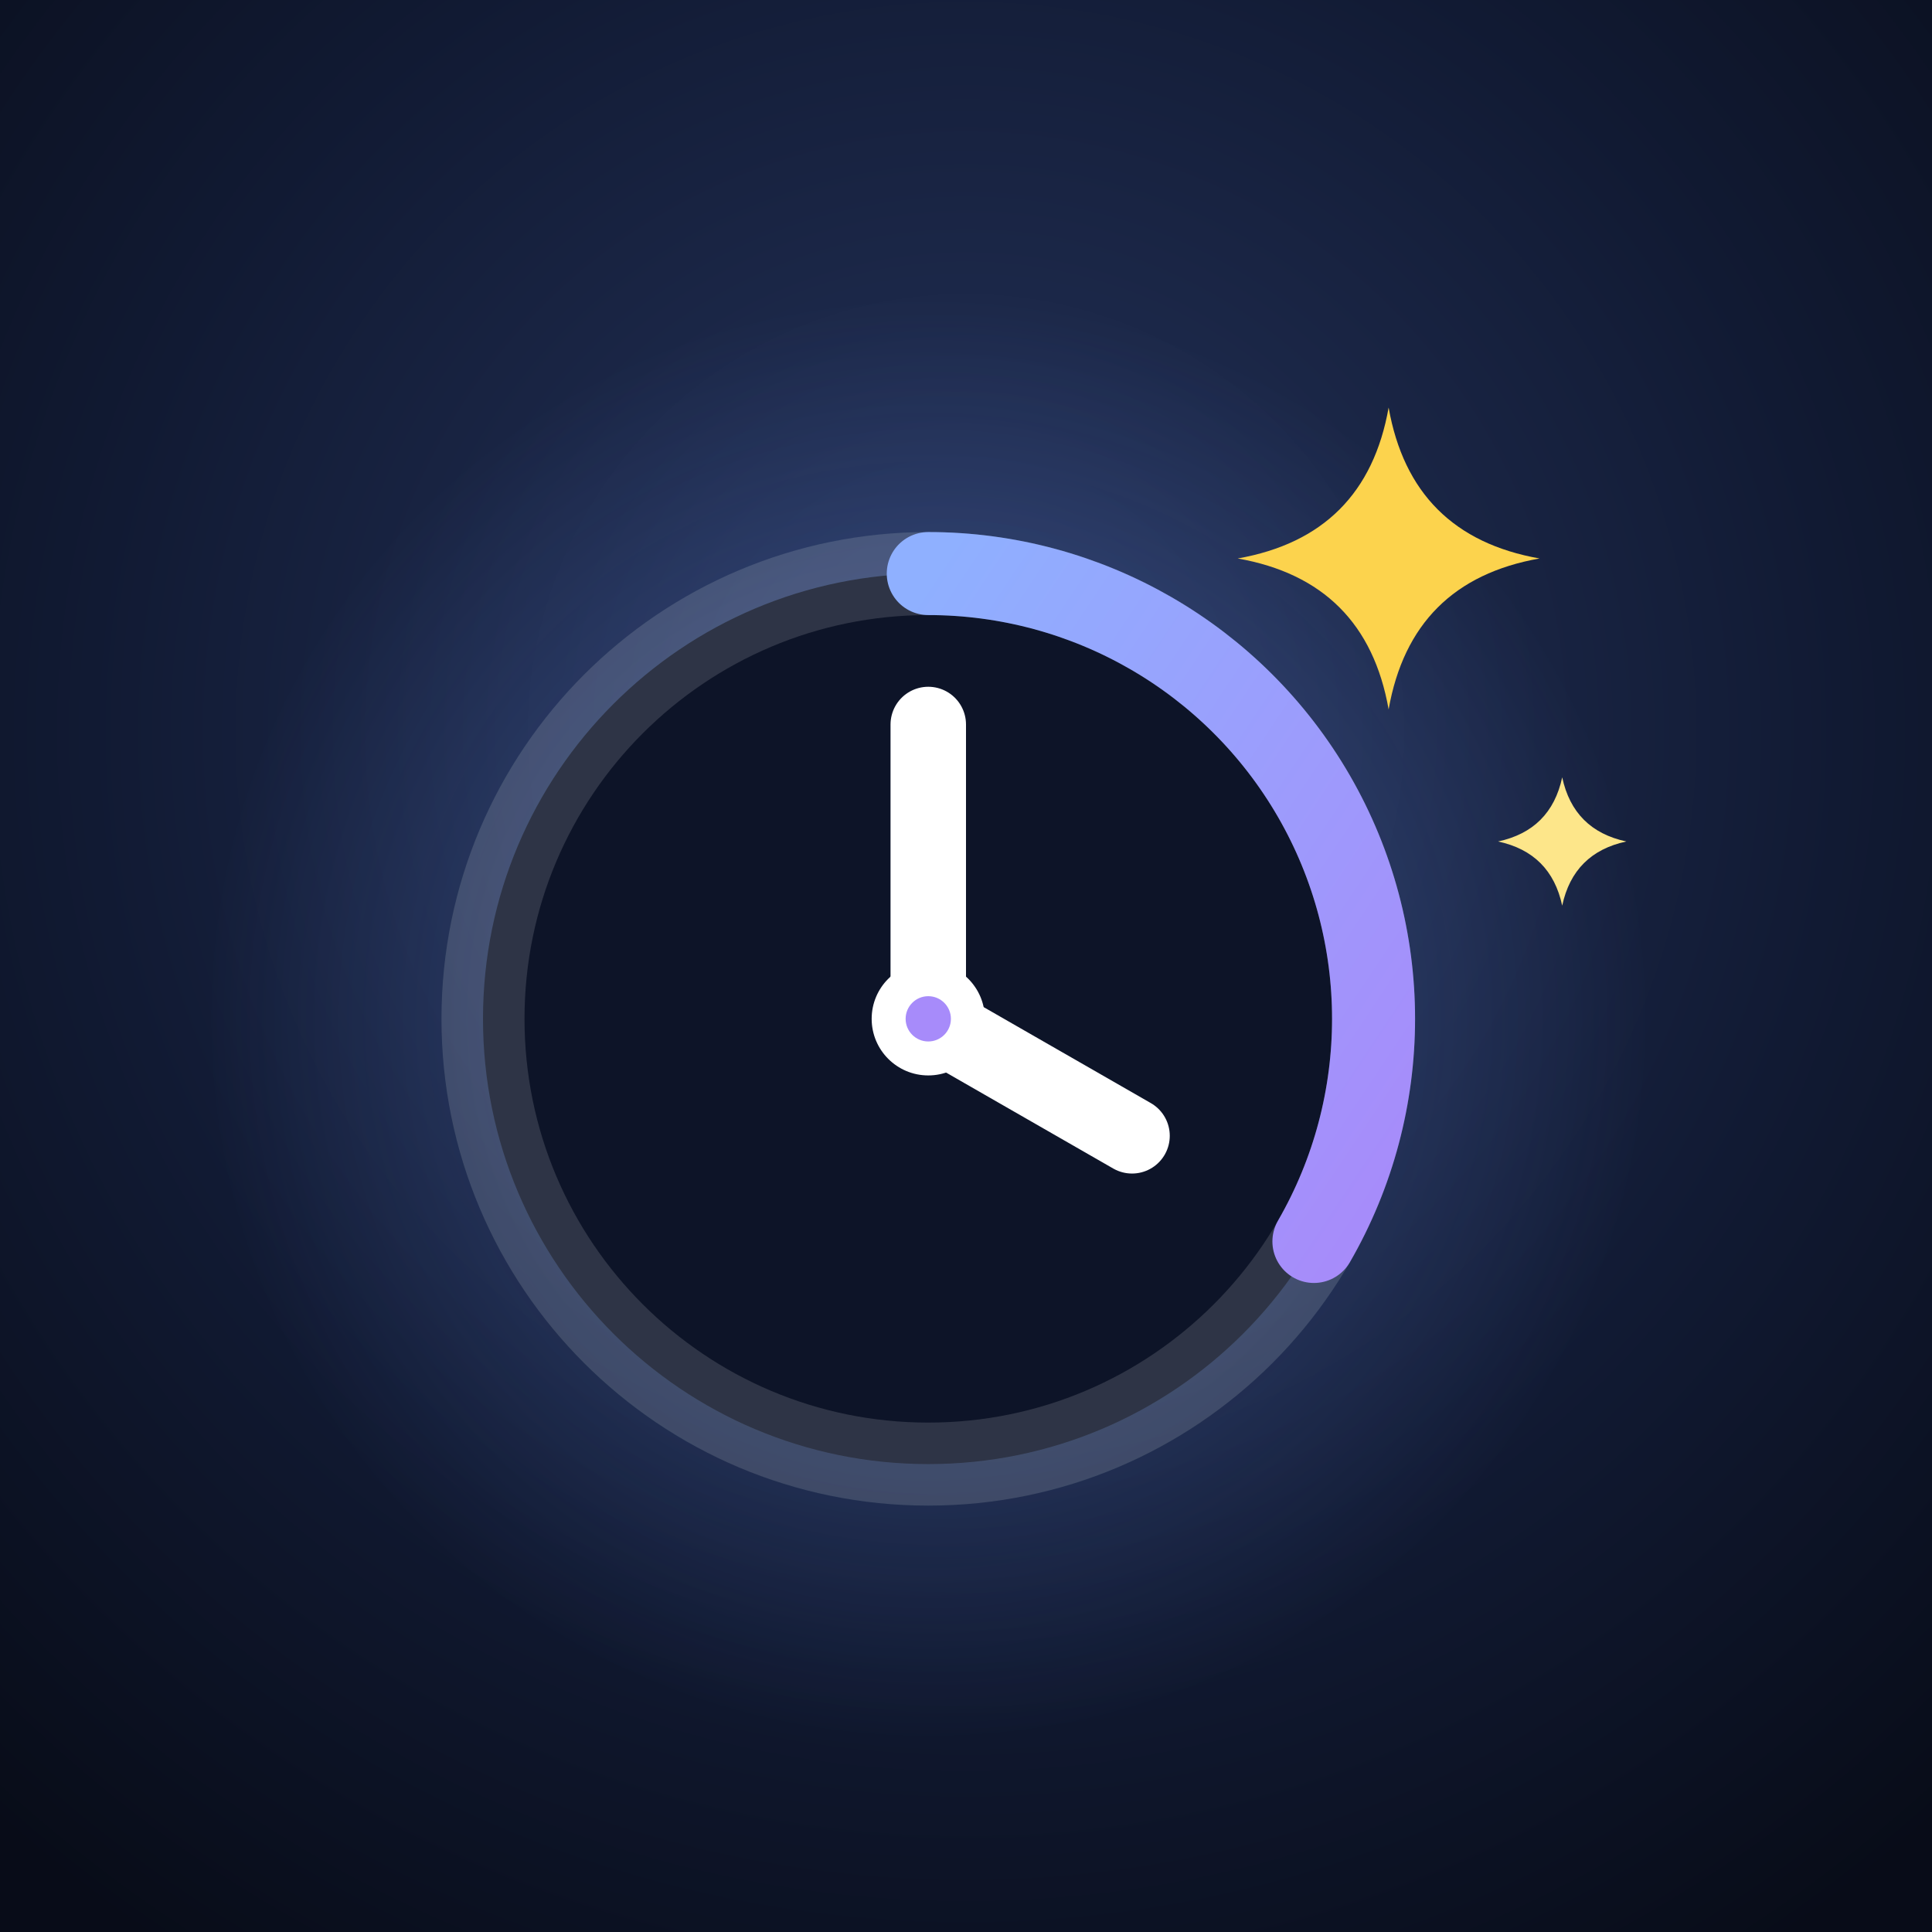
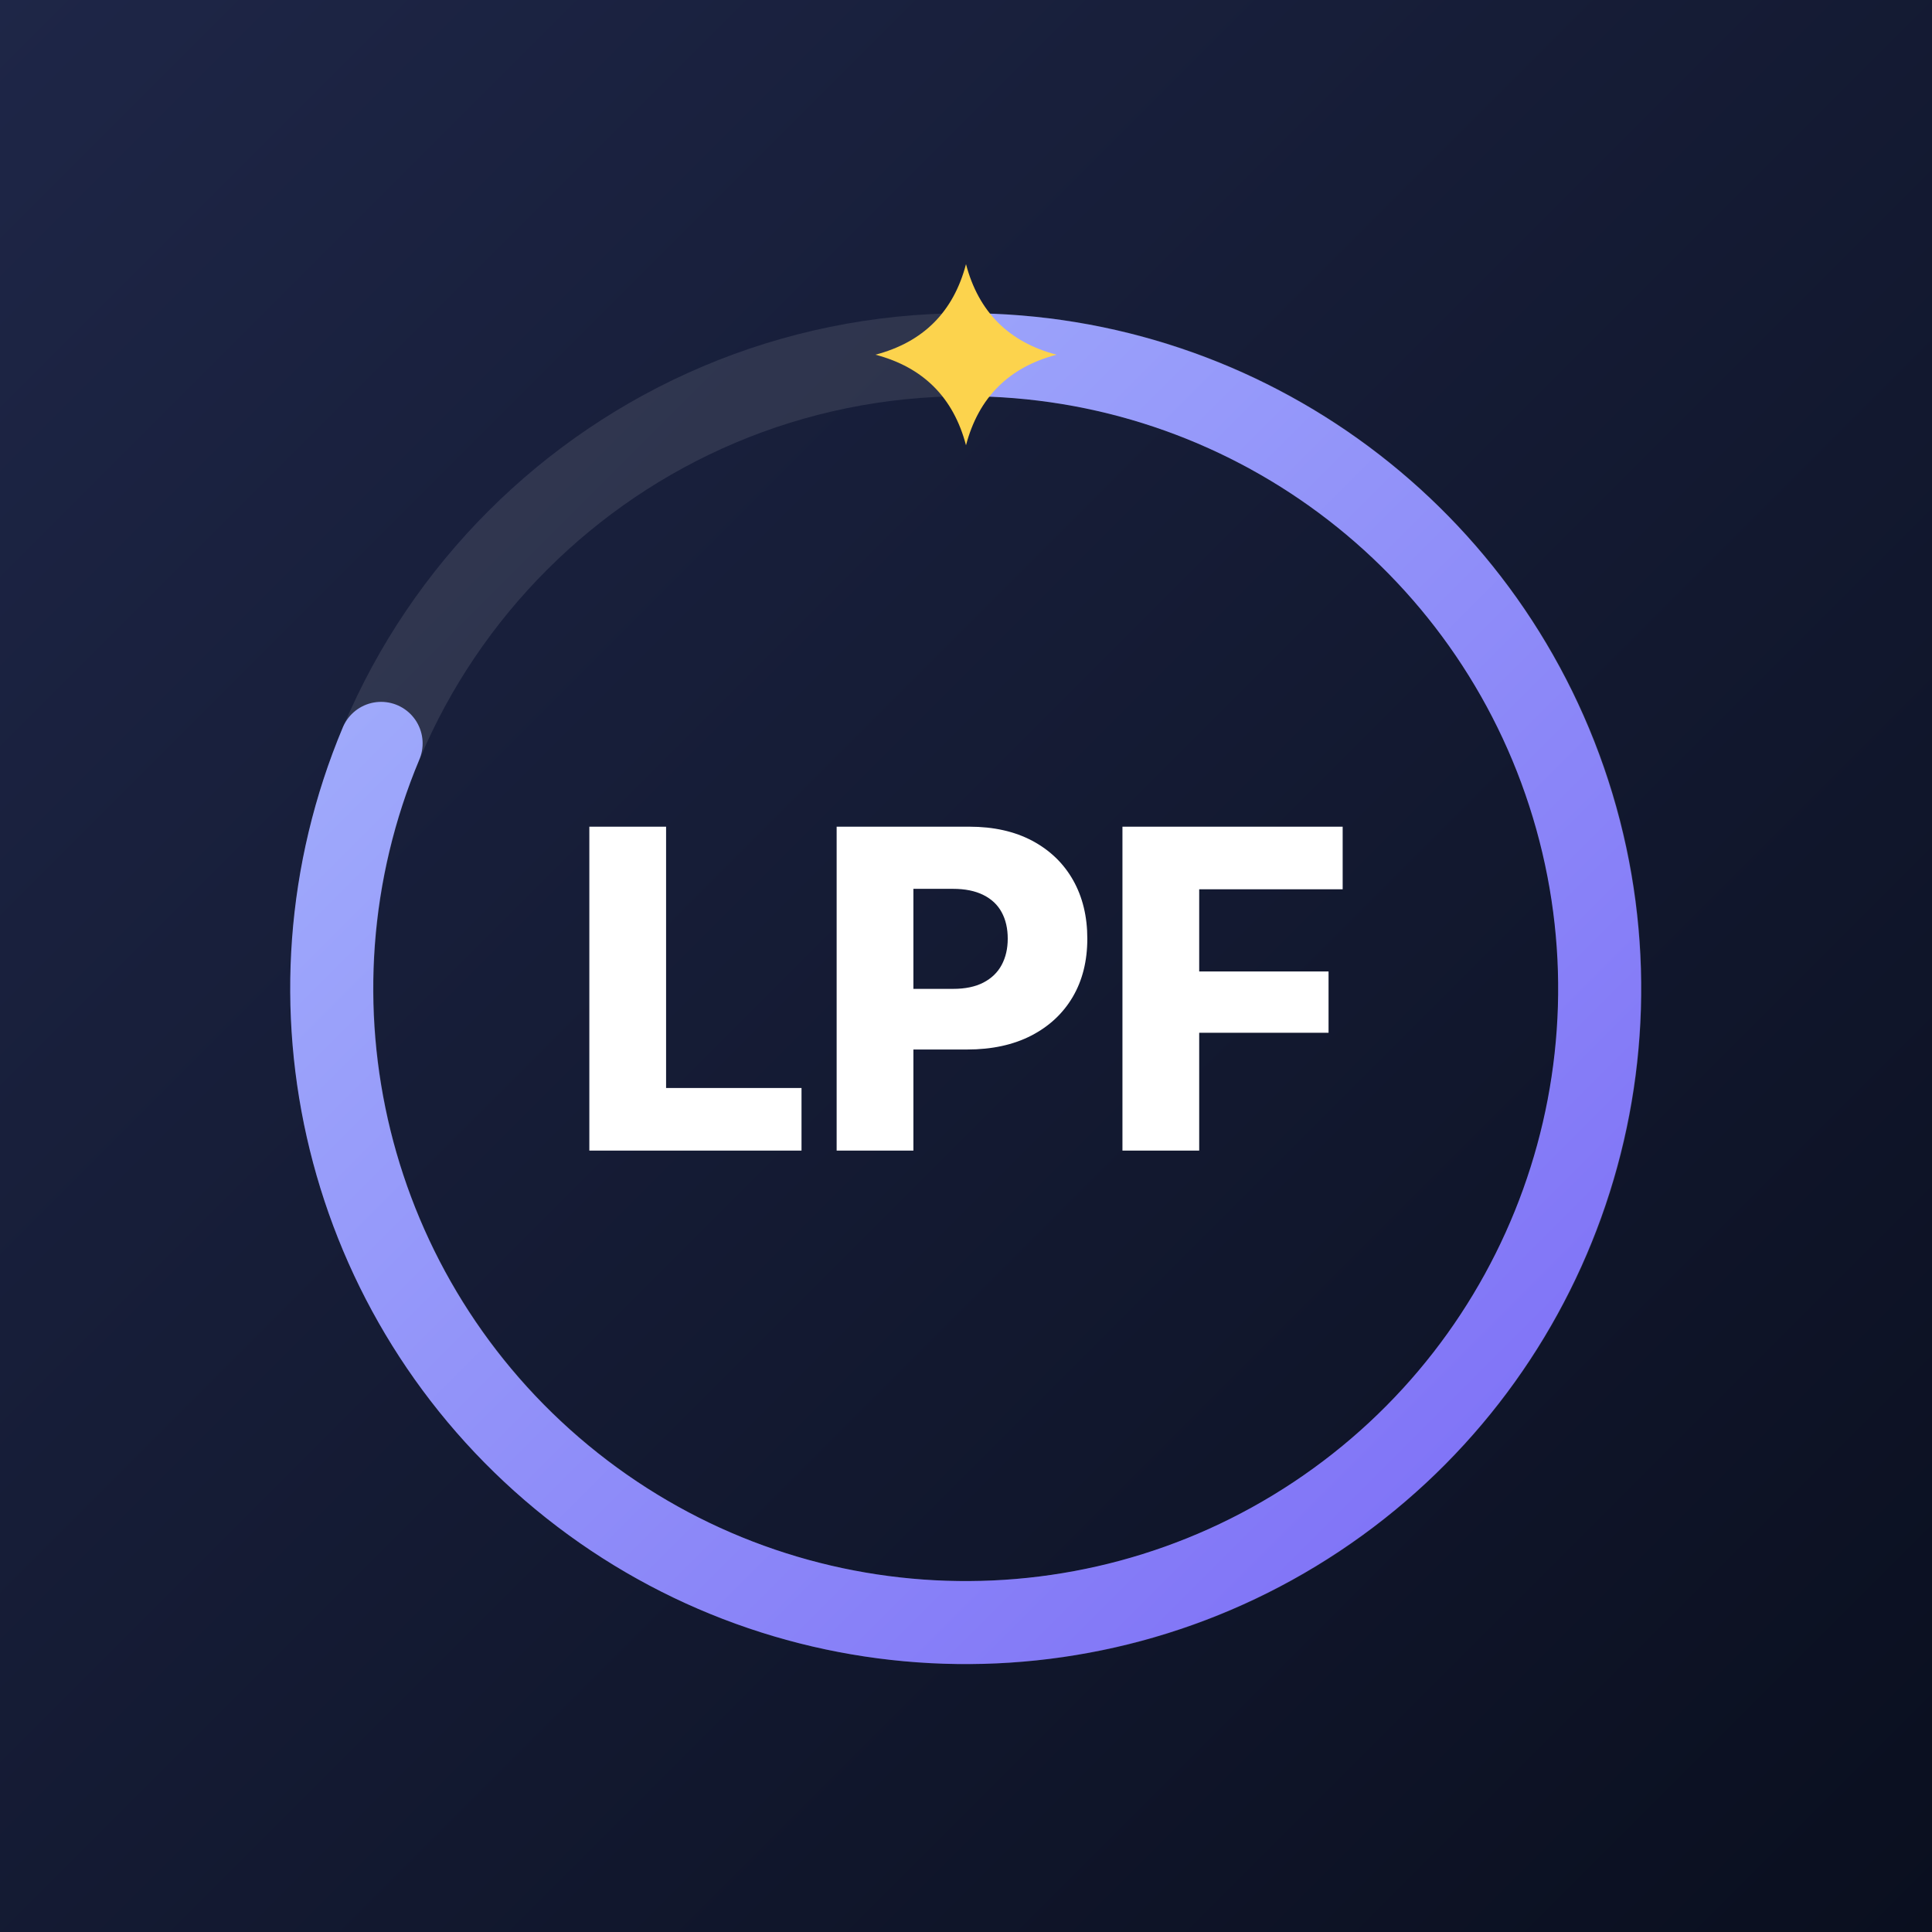
<svg xmlns="http://www.w3.org/2000/svg" viewBox="0 0 512 512">
  <defs>
-     <radialGradient id="bg" cx="50%" cy="38%" r="75%">
-       <stop offset="0" stop-color="#26355e" />
-       <stop offset=".6" stop-color="#111a33" />
-       <stop offset="1" stop-color="#080c18" />
-     </radialGradient>
-     <linearGradient id="arc" x1="0" y1="0" x2="1" y2="1">
-       <stop offset="0" stop-color="#8fb0ff" />
-       <stop offset="1" stop-color="#a78bfa" />
+     <linearGradient id="dBg" x1="0" y1="0" x2="1" y2="1">
+       <stop offset="0" stop-color="#1e2647" />
+       <stop offset="1" stop-color="#0a0f1f" />
    </linearGradient>
-     <radialGradient id="glow" cx="50%" cy="50%" r="50%">
-       <stop offset="0" stop-color="#7aa2ff" stop-opacity=".35" />
-       <stop offset="1" stop-color="#7aa2ff" stop-opacity="0" />
-     </radialGradient>
+     <linearGradient id="dAc" x1="0" y1="0" x2="1" y2="1">
+       <stop offset="0" stop-color="#a5b4fc" />
+       <stop offset="1" stop-color="#7c6cf6" />
+     </linearGradient>
  </defs>
-   <rect width="512" height="512" fill="url(#bg)" />
-   <circle cx="246" cy="270" r="190" fill="url(#glow)" />
-   <circle cx="246" cy="270" r="118" fill="#0d1428" stroke="#ffffff" stroke-opacity=".14" stroke-width="22" />
-   <path d="M246 152 A118 118 0 0 1 348.2 329" fill="none" stroke="url(#arc)" stroke-width="22" stroke-linecap="round" />
-   <line x1="246" y1="270" x2="246" y2="192" stroke="#fff" stroke-width="20" stroke-linecap="round" />
-   <line x1="246" y1="270" x2="300" y2="301" stroke="#fff" stroke-width="20" stroke-linecap="round" />
-   <circle cx="246" cy="270" r="15" fill="#fff" />
-   <circle cx="246" cy="270" r="6" fill="#a78bfa" />
-   <path d="M368 108 Q374 142 408 148 Q374 154 368 188 Q362 154 328 148 Q362 142 368 108Z" fill="#fcd34d" />
-   <path d="M414 206 Q417 220 431 223 Q417 226 414 240 Q411 226 397 223 Q411 220 414 206Z" fill="#fde68a" />
+   <rect width="512" height="512" fill="url(#dBg)" />
+   <circle cx="256" cy="262" r="168" fill="none" stroke="#fff" stroke-opacity=".1" stroke-width="22" />
+   <path d="M256 94 A168 168 0 1 1 101 197" fill="none" stroke="url(#dAc)" stroke-width="22" stroke-linecap="round" />
+   <path d="M256 70 Q261 89 280 94 Q261 99 256 118 Q251 99 232 94 Q251 89 256 70Z" fill="#fcd34d" />
+   <path d="M212.41 304.92L156.18 304.92L156.18 219.08L176.52 219.08L176.52 288.33L212.41 288.33L212.41 304.92M242.06 304.92L221.72 304.92L221.72 219.08L256.86 219.08Q266.54 219.08 273.57 222.82Q280.60 226.57 284.38 233.25Q288.15 239.93 288.15 248.75Q288.15 257.62 284.29 264.19Q280.43 270.76 273.29 274.45Q266.14 278.13 256.29 278.13L242.06 278.13L242.06 304.92M242.06 235.55L242.06 262.06L252.60 262.06Q257.38 262.06 260.61 260.39Q263.84 258.72 265.45 255.72Q267.06 252.72 267.06 248.75Q267.06 244.71 265.45 241.75Q263.84 238.78 260.58 237.17Q257.33 235.55 252.54 235.55L242.06 235.55M317.80 304.92L297.46 304.92L297.46 219.08L355.82 219.08L355.82 235.67L317.80 235.67L317.80 257.45L352.08 257.45L352.08 273.70L317.80 273.70" fill="#fff" />
</svg>
